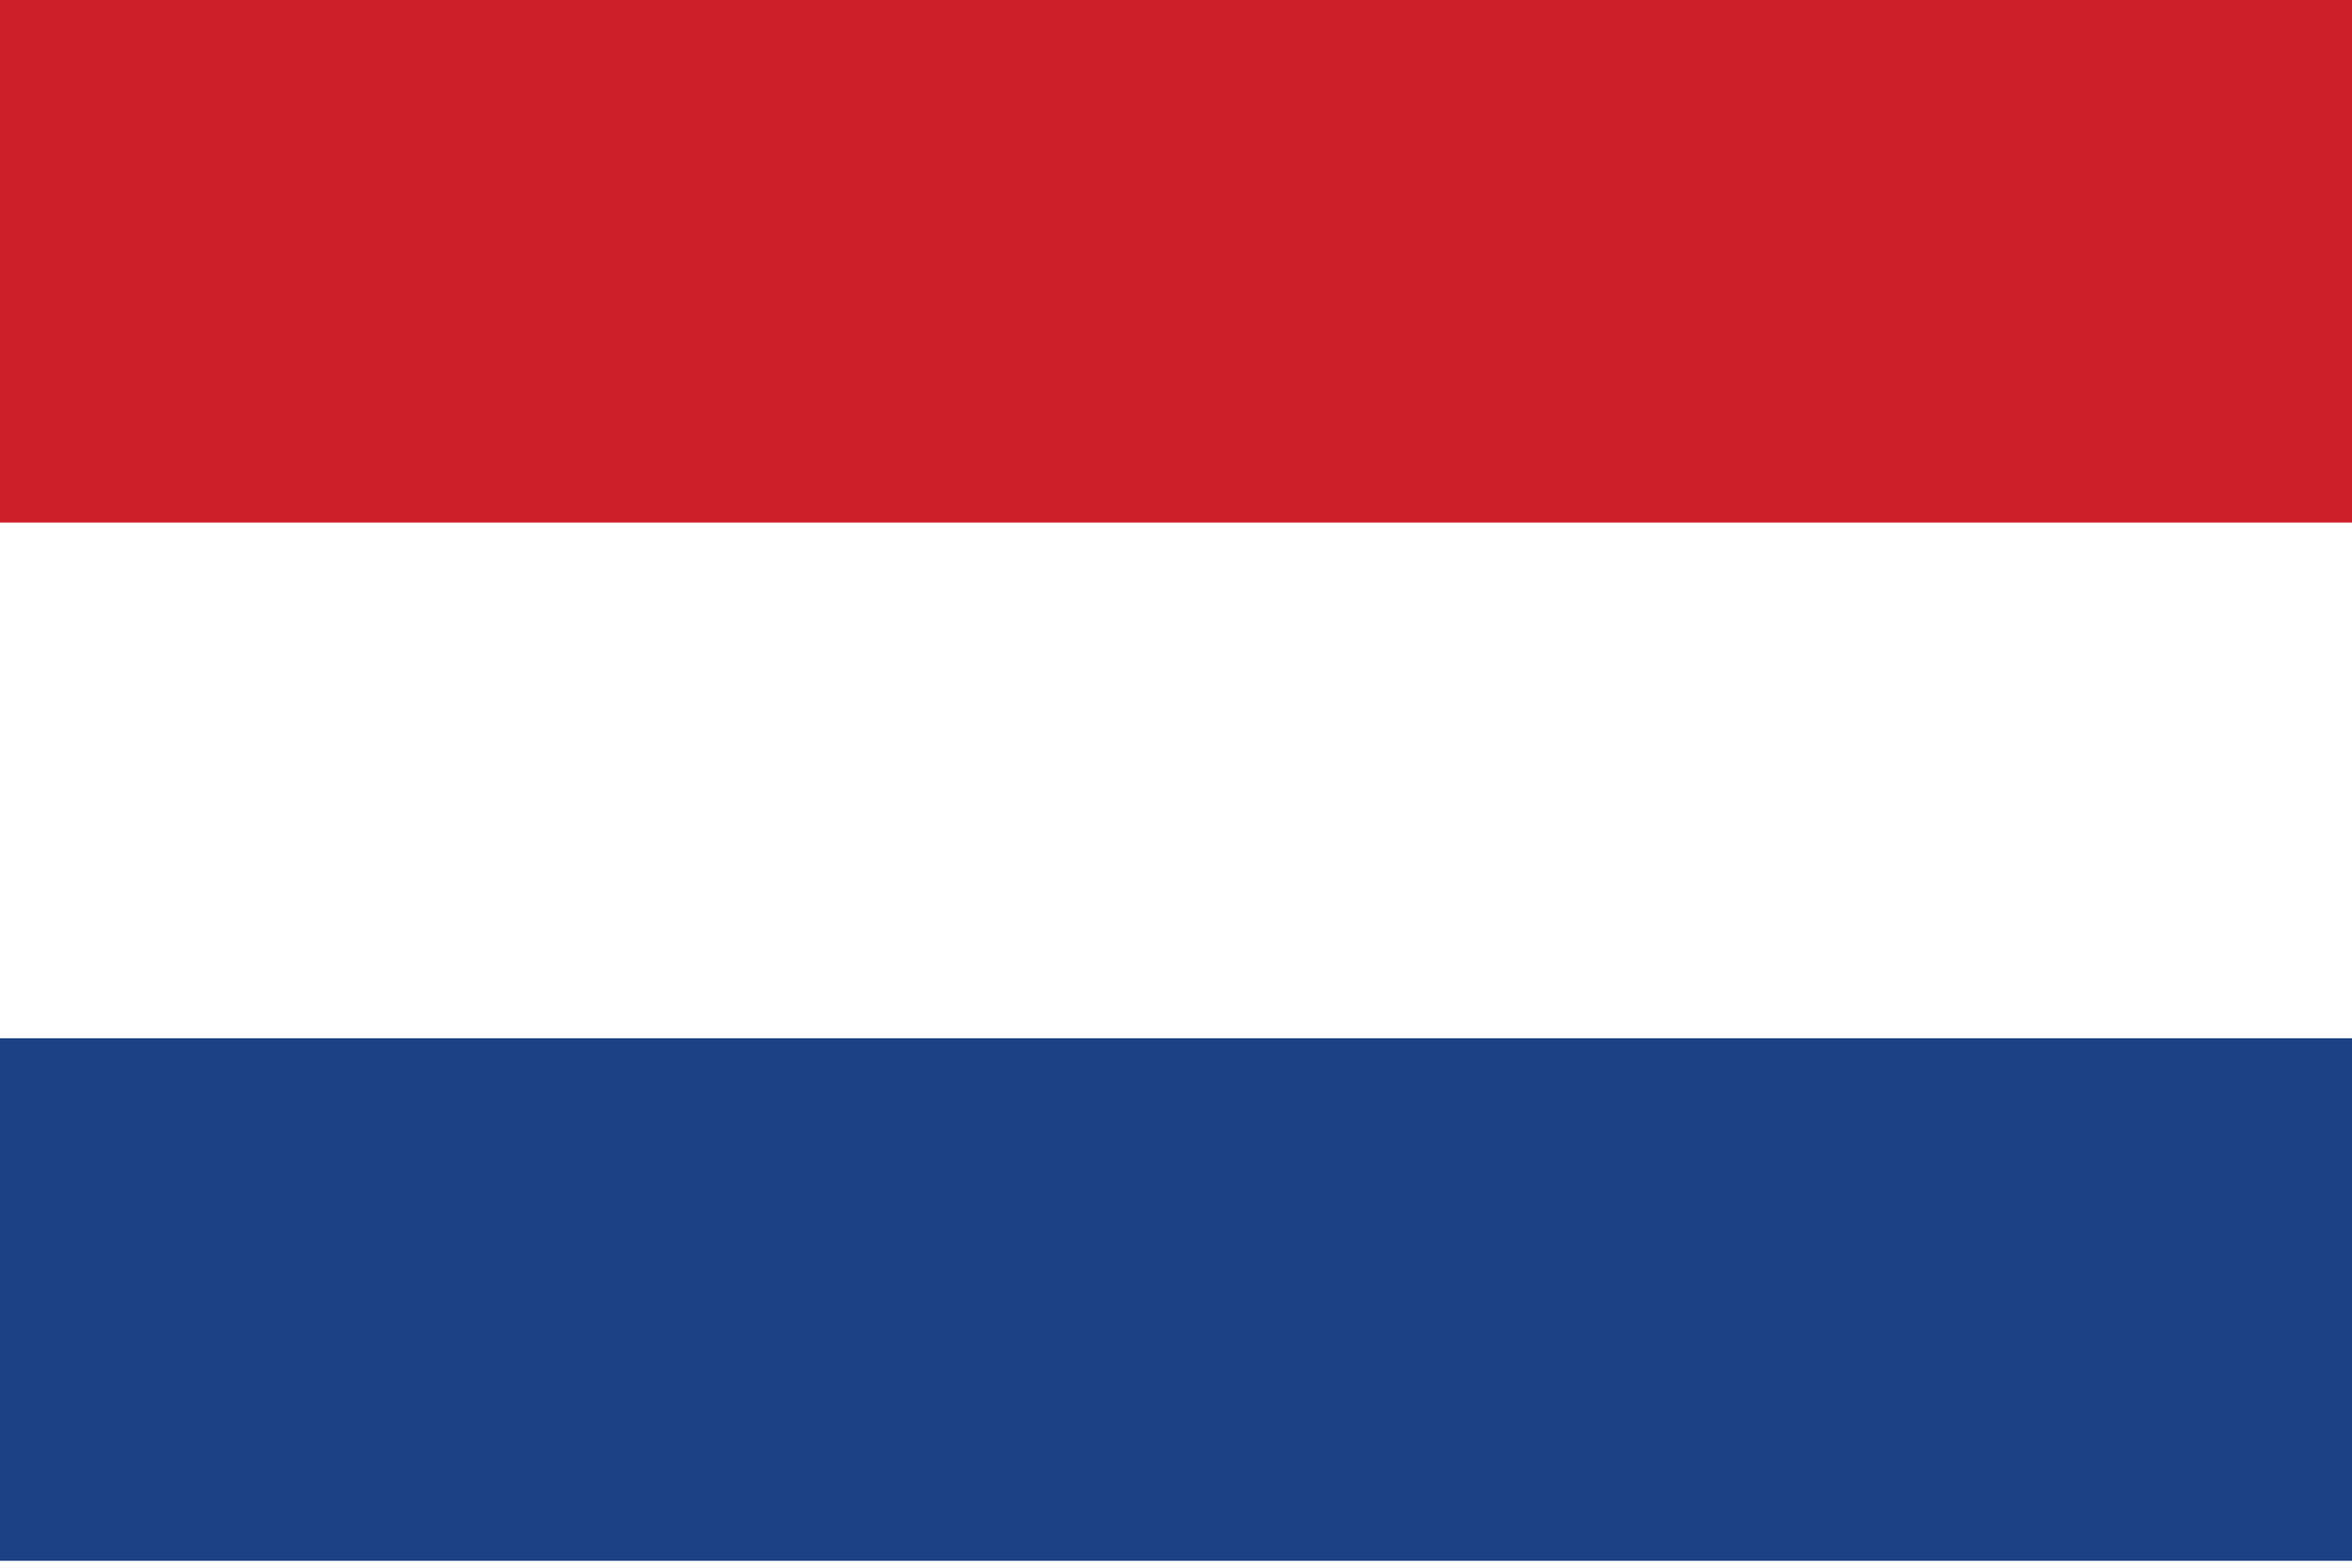
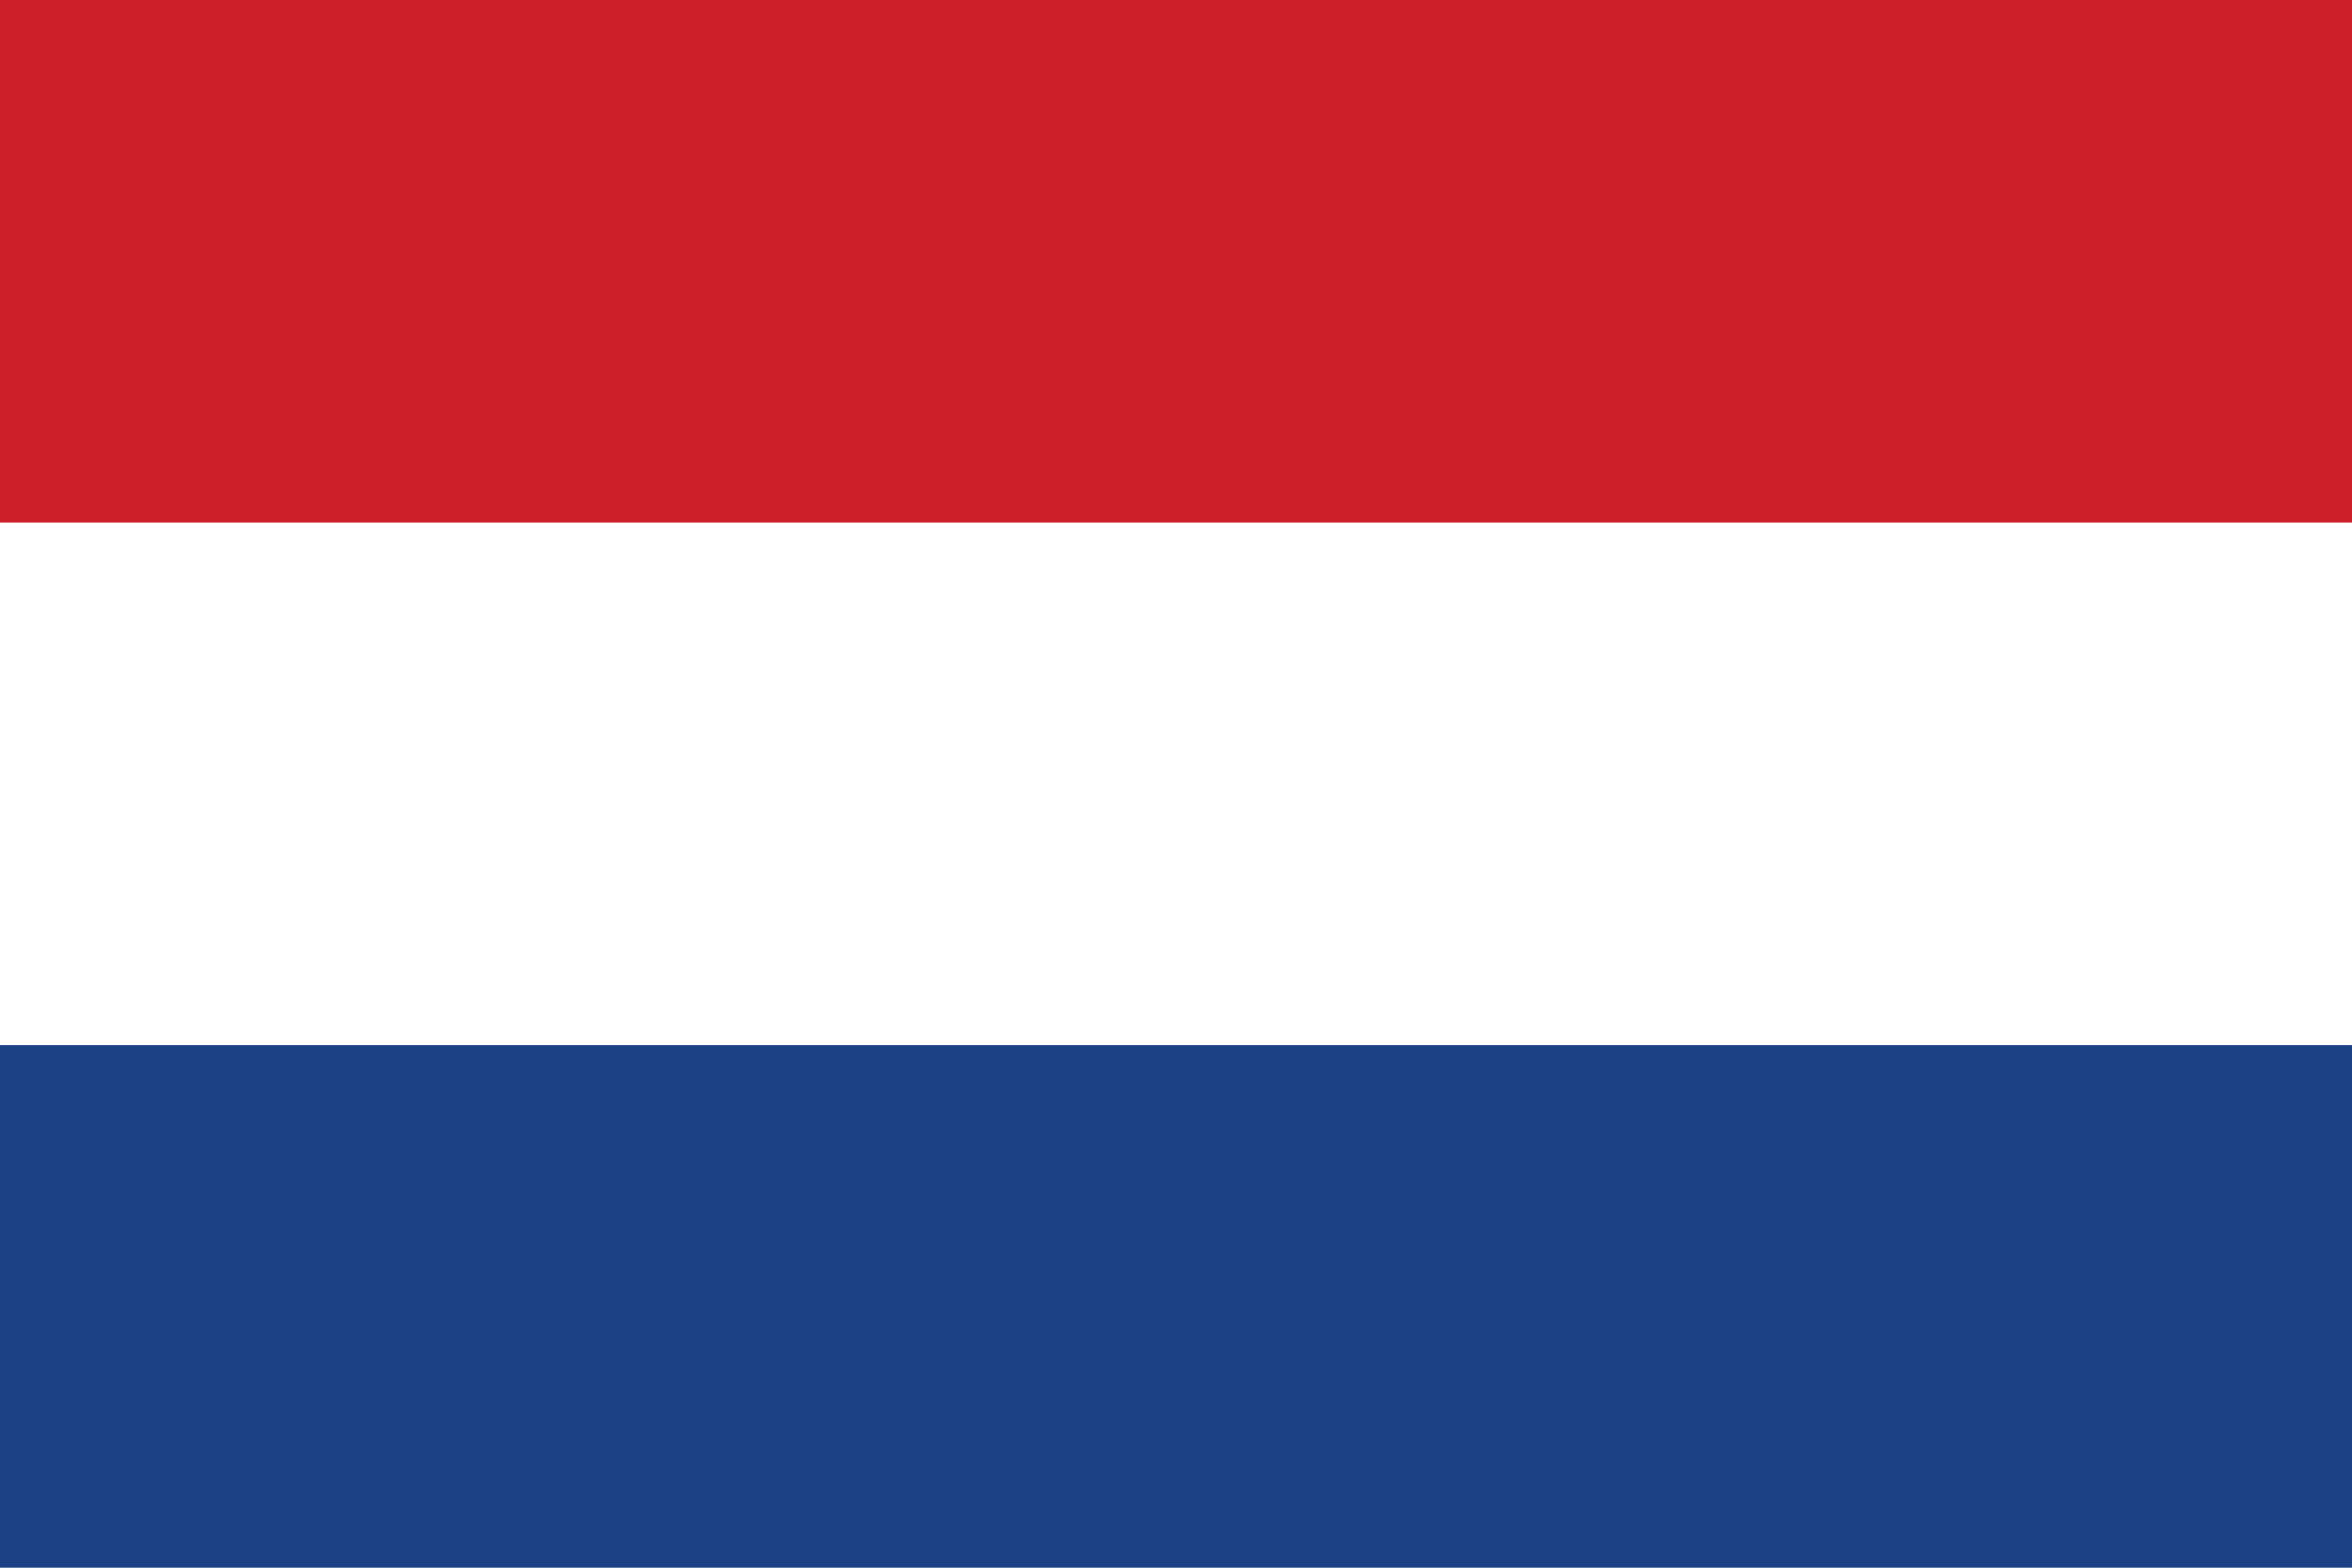
<svg xmlns="http://www.w3.org/2000/svg" viewBox="0 85.5 513 342">
  <path fill="#FFF" d="M0 85.5h513v342H0z" />
  <path fill="#cd1f2a" d="M0 85.5h513v114H0z" />
-   <path fill="#1d4185" d="M0 312h513v114H0z" />
+   <path fill="#1d4185" d="M0 313.5h513v114H0z" />
</svg>
